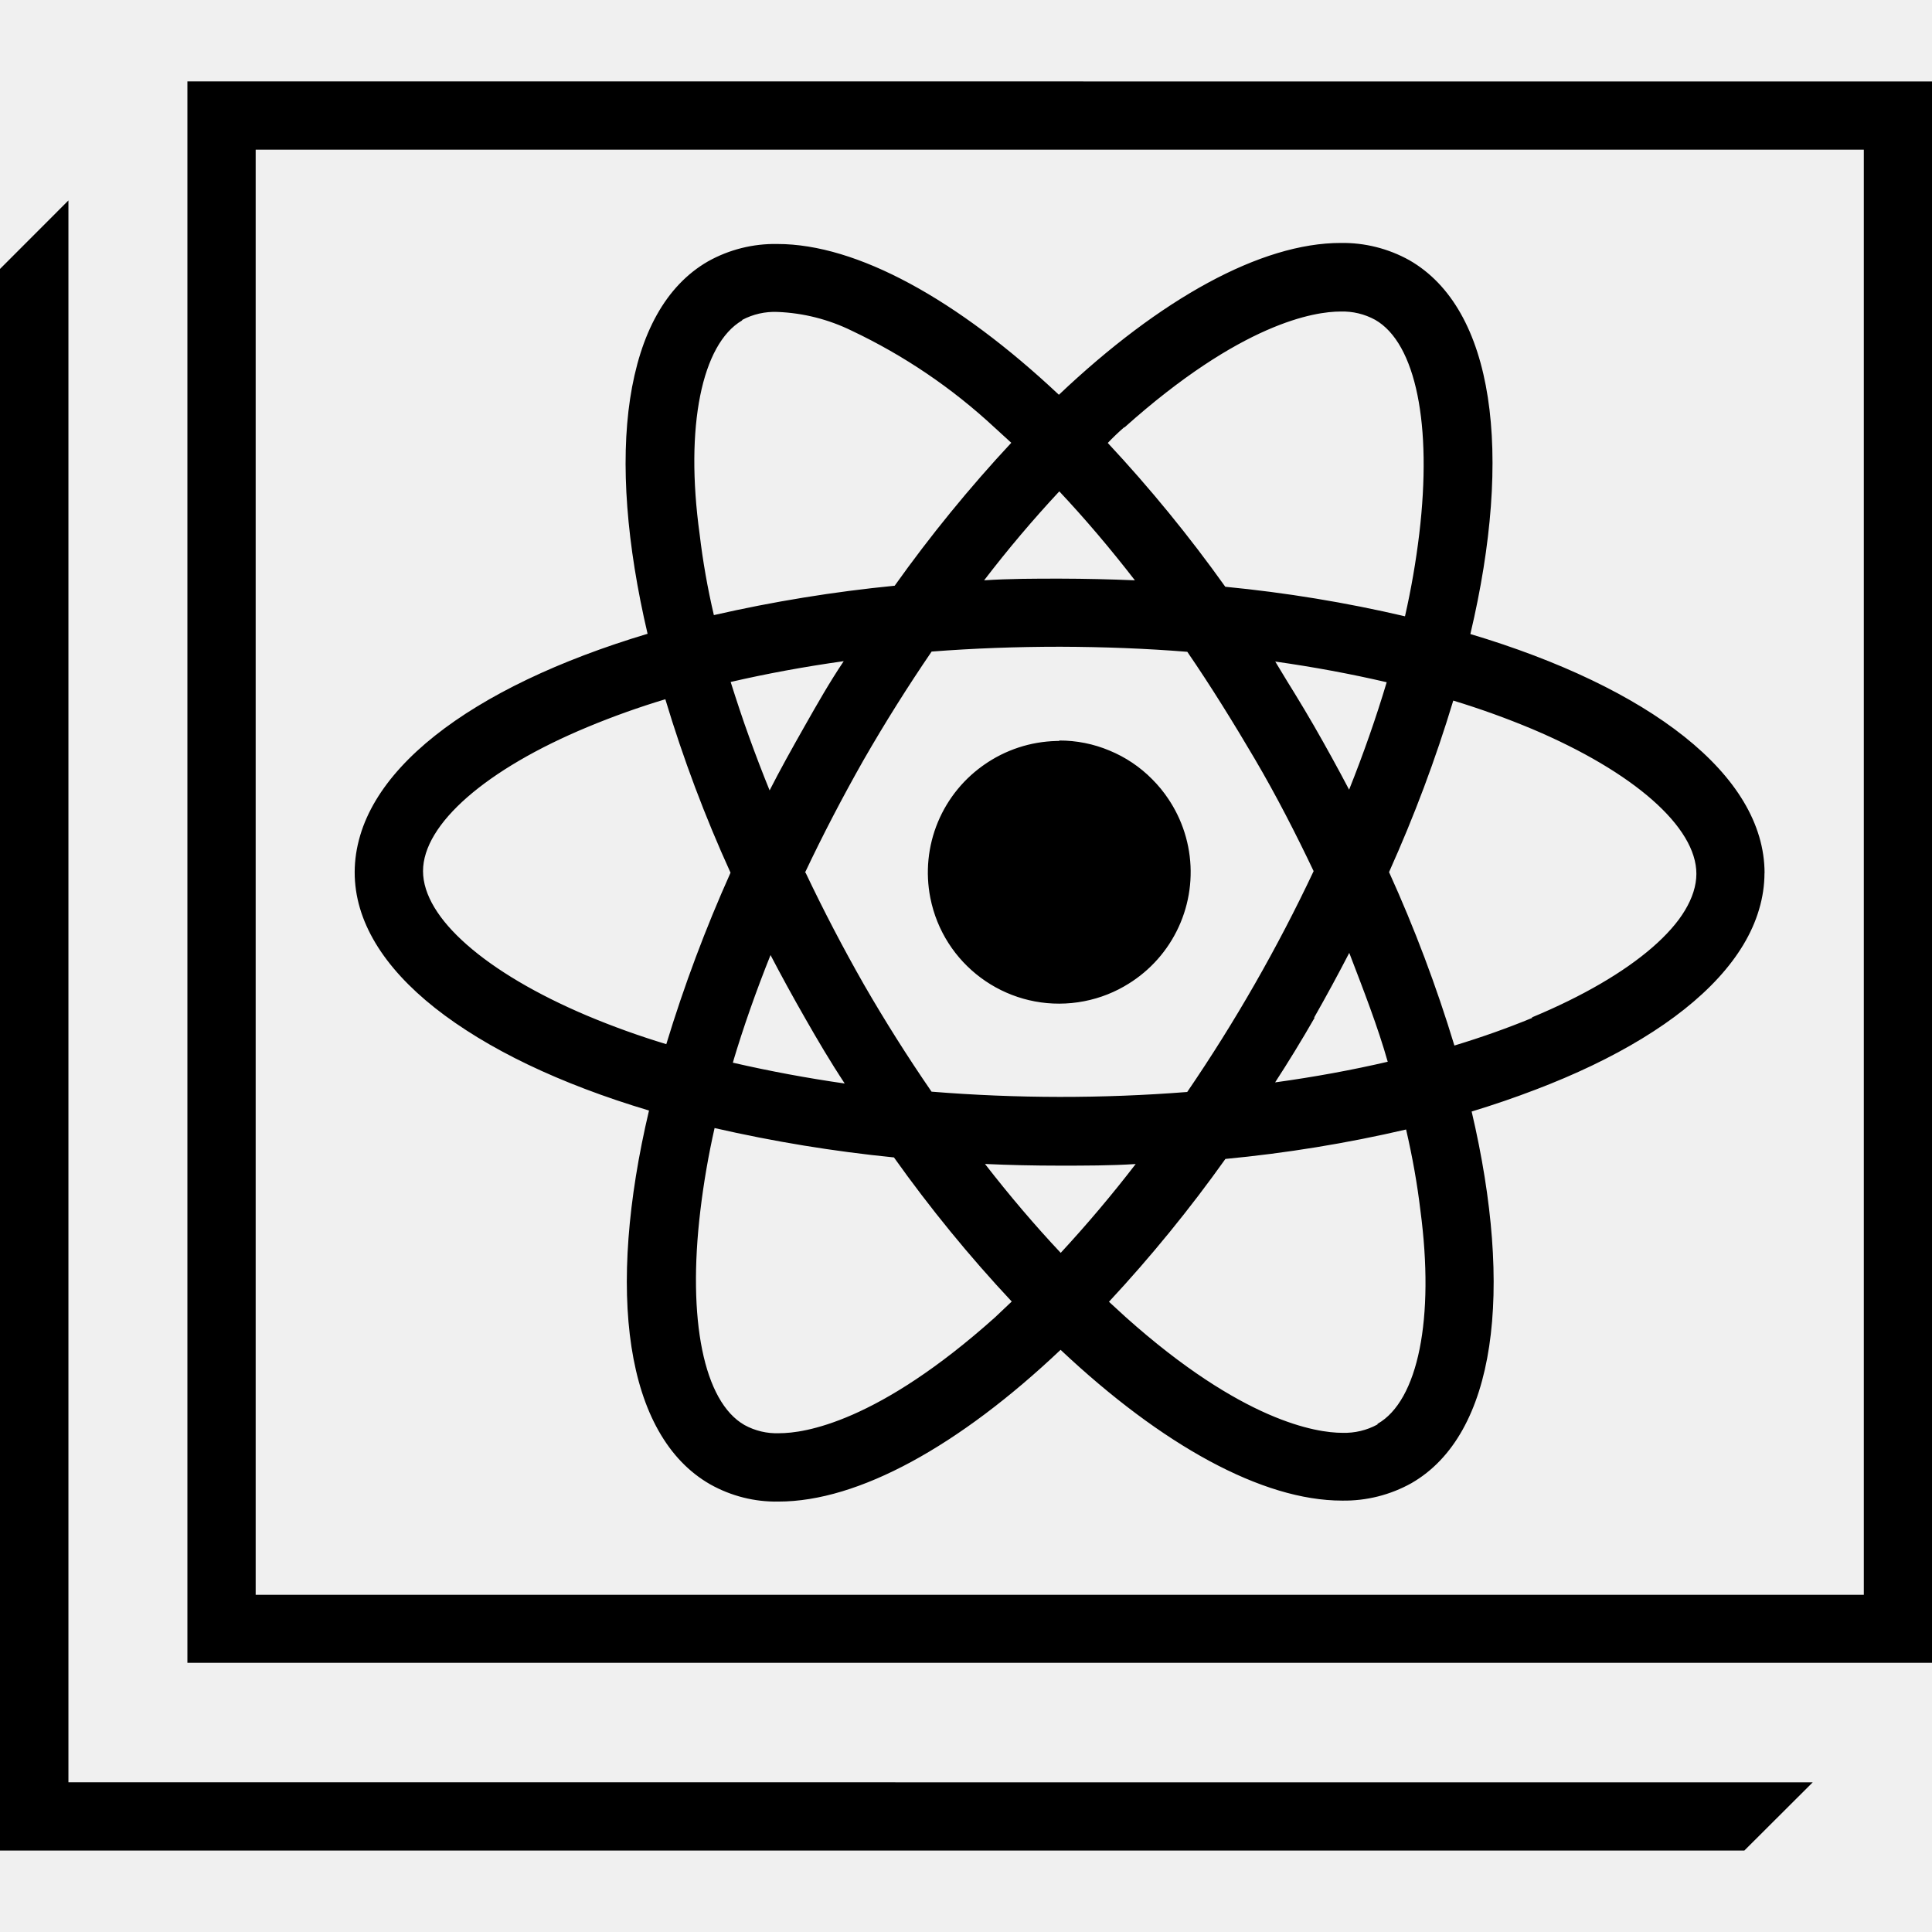
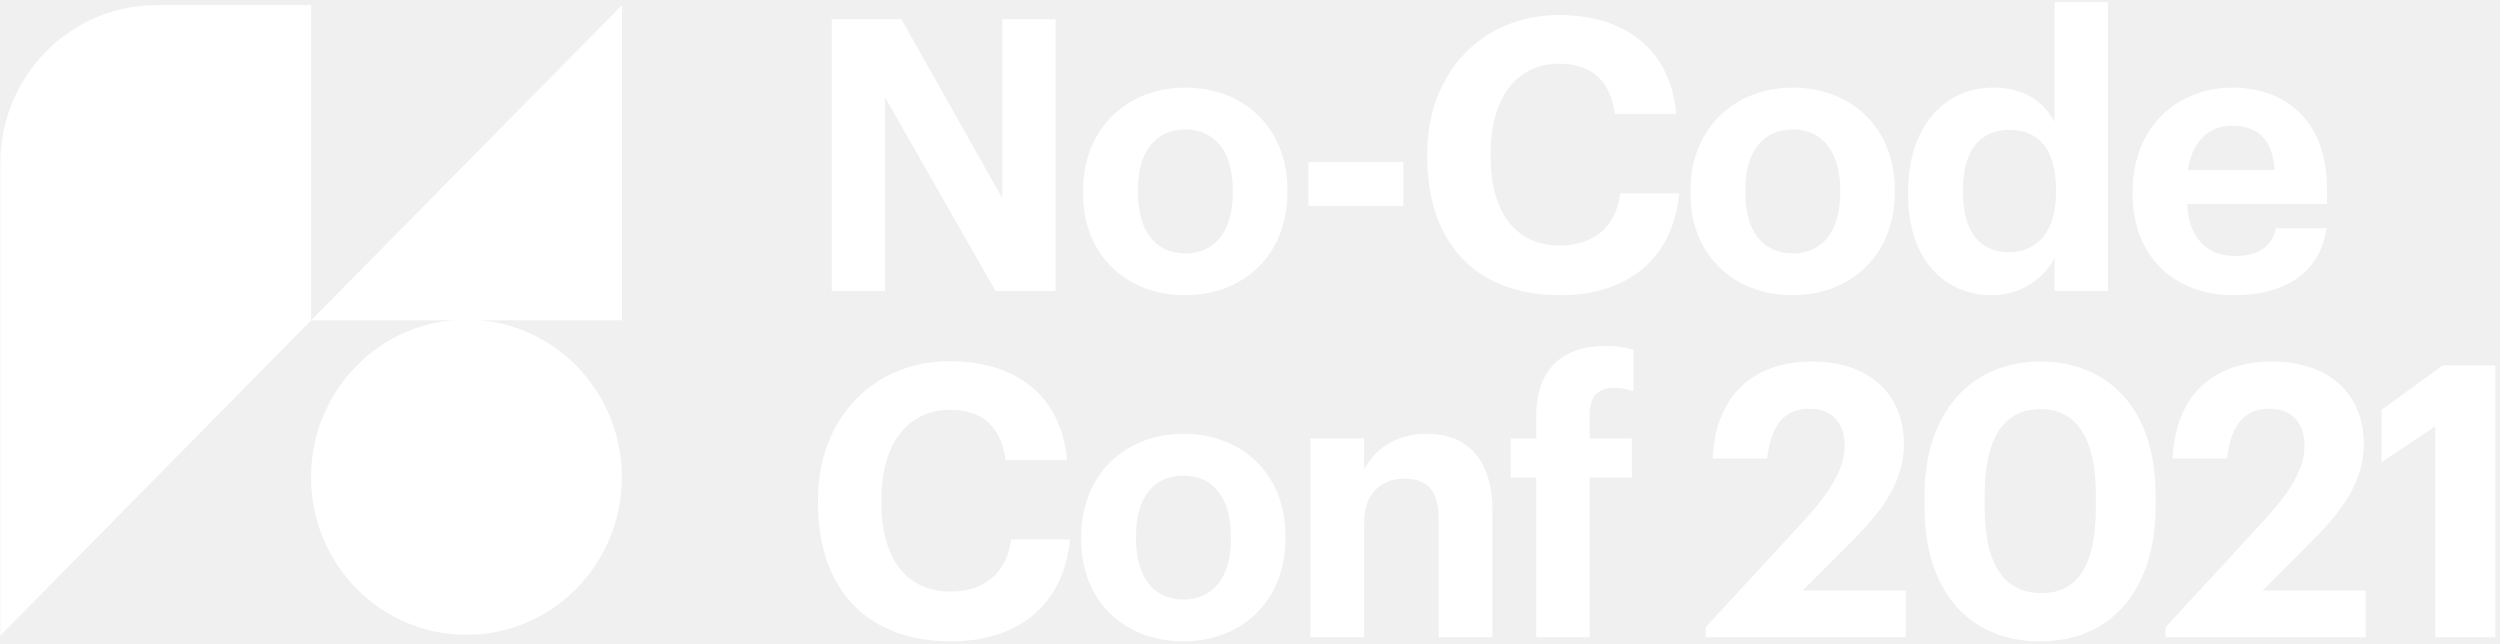
- <svg xmlns="http://www.w3.org/2000/svg" viewBox="0 0 24 24" width="1em" height="1em">
-   <path fill="currentColor" d="M21.92 10.846c0-1.223-1.44-2.308-3.655-2.97c.533-2.25.3-4.04-.76-4.645a1.7 1.7 0 0 0-.85-.213c-.989 0-2.239.69-3.501 1.886c-1.262-1.186-2.509-1.873-3.496-1.873a1.7 1.7 0 0 0-.863.216c-1.054.607-1.273 2.386-.747 4.625c-2.203.659-3.636 1.735-3.64 2.953c-.003 1.218 1.442 2.308 3.656 2.968c-.533 2.251-.302 4.04.76 4.645c.259.145.552.218.848.213c.991 0 2.241-.69 3.503-1.886c1.26 1.186 2.507 1.873 3.496 1.873a1.7 1.7 0 0 0 .863-.216c1.054-.607 1.271-2.386.747-4.616c2.204-.668 3.636-1.744 3.638-2.96m-7.953-5.541c1.454-1.301 2.363-1.442 2.686-1.442a.84.84 0 0 1 .43.103c.508.29.71 1.31.549 2.663a10 10 0 0 1-.178 1.028a17 17 0 0 0-2.233-.367a17.5 17.5 0 0 0-1.463-1.79q.098-.098.21-.195m-4.401 6.548q.208.399.438.8c.153.268.313.54.49.808a17 17 0 0 1-1.391-.259c.124-.451.282-.895.463-1.35m-.492-3.38q.675-.158 1.408-.26c-.177.263-.33.533-.49.815s-.3.533-.437.802a21 21 0 0 1-.48-1.358M10 10.84q.33-.697.726-1.396c.267-.465.552-.918.847-1.35q.776-.06 1.598-.06c.549.002 1.065.022 1.578.063c.295.43.577.887.844 1.34c.266.453.511.927.731 1.39a20 20 0 0 1-1.571 2.747a20 20 0 0 1-3.176-.004a20 20 0 0 1-.845-1.34a21 21 0 0 1-.725-1.39zm5.834-2.623c.483.068.95.155 1.392.258c-.131.438-.288.888-.469 1.34q-.209-.398-.44-.8a38 38 0 0 0-.476-.798zm.49 4.425q.229-.403.437-.805c.177.462.355.917.48 1.36q-.674.157-1.407.258q.257-.395.497-.813zm-3.165-6.54q.48.513.94 1.107a23 23 0 0 0-.928-.021c-.314 0-.636 0-.946.021a15 15 0 0 1 .934-1.106M9.22 3.974a.86.86 0 0 1 .438-.099a2.3 2.3 0 0 1 .922.233a7 7 0 0 1 1.775 1.203l.208.19a17.5 17.5 0 0 0-1.449 1.776a18 18 0 0 0-2.246.365a9 9 0 0 1-.177-1.006c-.185-1.34.028-2.363.527-2.655zm-.94 9.002a10 10 0 0 1-.983-.355c-1.26-.533-2.042-1.216-2.042-1.8S6.04 9.554 7.3 9.031a10 10 0 0 1 .966-.345a17 17 0 0 0 .81 2.155a18 18 0 0 0-.794 2.133m4.084 3.39c-1.454 1.302-2.363 1.44-2.688 1.44a.83.83 0 0 1-.43-.102c-.507-.29-.71-1.31-.548-2.663a10 10 0 0 1 .177-1.027q1.105.255 2.234.366q.672.945 1.463 1.79zm.811-.8q-.48-.511-.942-1.106q.458.021.93.021c.314 0 .636 0 .946-.02q-.461.593-.935 1.105zm3.938 2.13a.86.86 0 0 1-.44.105c-.323 0-1.243-.142-2.692-1.438l-.207-.19a17.5 17.5 0 0 0 1.447-1.775a17 17 0 0 0 2.247-.366q.119.518.178 1.007c.176 1.338-.029 2.361-.535 2.65zm1.918-5.049q-.455.188-.966.343a17.5 17.5 0 0 0-.812-2.155q.469-1.04.798-2.13q.5.152.983.354c1.259.533 2.042 1.216 2.04 1.8s-.785 1.257-2.045 1.781zm-5.873-.18c.322 0 .637-.096.905-.274a1.63 1.63 0 0 0 .601-.731a1.63 1.63 0 0 0 .094-.942a1.63 1.63 0 0 0-.445-.835a1.63 1.63 0 0 0-.834-.447a1.63 1.63 0 0 0-.942.092a1.63 1.63 0 0 0-.732.6a1.63 1.63 0 0 0-.276.905a1.6 1.6 0 0 0 .123.624a1.63 1.63 0 0 0 1.506 1.007M2.328 1.011v19.645H24V1.012zm20.825 18.8H3.176V1.859h19.977zm-15.09-6.019c-.533 2.251-.303 4.04.759 4.645c.259.145.552.218.849.213c.99 0 2.24-.69 3.503-1.886c1.26 1.186 2.506 1.873 3.495 1.873a1.7 1.7 0 0 0 .863-.216c1.055-.607 1.271-2.386.748-4.616c2.203-.66 3.636-1.737 3.637-2.953c.002-1.216-1.44-2.308-3.653-2.97c.532-2.25.3-4.04-.76-4.645a1.7 1.7 0 0 0-.85-.213c-.99 0-2.24.69-3.502 1.886c-1.262-1.186-2.508-1.873-3.496-1.873a1.7 1.7 0 0 0-.862.216C7.739 3.862 7.52 5.64 8.046 7.88c-2.203.659-3.636 1.735-3.64 2.953c-.003 1.218 1.444 2.297 3.658 2.961zm4.297 2.573c-1.454 1.301-2.363 1.44-2.688 1.44a.83.83 0 0 1-.43-.103c-.507-.29-.71-1.31-.548-2.663a10 10 0 0 1 .178-1.027a18 18 0 0 0 2.233.366q.672.945 1.463 1.79zm4.402-6.55a24 24 0 0 0-.44-.8c-.155-.269-.32-.533-.484-.798c.483.068.95.155 1.392.258c-.13.438-.286.888-.467 1.34zm.483 3.373q-.673.157-1.407.258a21 21 0 0 0 .927-1.617c.187.47.348.921.476 1.368zm-.925-2.37a20 20 0 0 1-1.572 2.747a20 20 0 0 1-3.176-.004a20 20 0 0 1-1.576-2.73q.33-.697.726-1.396c.266-.465.552-.918.847-1.35a20.6 20.6 0 0 1 3.176.004c.294.428.577.886.843 1.34c.266.452.513.935.733 1.398zm-5.826 2.642a17 17 0 0 1-1.391-.259c.13-.437.289-.888.47-1.34q.208.399.438.8c.153.268.306.531.483.8M10 9.023q-.231.398-.437.802a18 18 0 0 1-.488-1.353q.675-.156 1.408-.259c-.165.263-.323.534-.483.81m3.175 6.542q-.48-.511-.943-1.106q.458.021.93.021c.314 0 .636 0 .946-.02a16 16 0 0 1-.933 1.105m3.937 2.13a.86.86 0 0 1-.44.105c-.323 0-1.243-.142-2.691-1.438l-.208-.19a17.5 17.5 0 0 0 1.447-1.775a17 17 0 0 0 2.247-.366q.12.518.178 1.007c.178 1.338-.027 2.361-.533 2.65zm.938-8.994q.5.153.983.355c1.26.533 2.042 1.217 2.04 1.8c-.001.585-.783 1.272-2.043 1.796q-.455.188-.966.342a17.5 17.5 0 0 0-.811-2.155q.468-1.046.797-2.145zm-4.084-3.389c1.454-1.301 2.363-1.442 2.687-1.442a.84.84 0 0 1 .43.103c.507.29.71 1.31.548 2.663a10 10 0 0 1-.178 1.028a17 17 0 0 0-2.233-.367a17.5 17.5 0 0 0-1.463-1.79q.101-.107.211-.202zm-.807.792q.48.511.94 1.106a23 23 0 0 0-.928-.021c-.314 0-.636 0-.946.02a15 15 0 0 1 .934-1.105M9.22 3.974a.86.86 0 0 1 .438-.1a2.3 2.3 0 0 1 .922.233a7 7 0 0 1 1.775 1.203l.208.19a17.5 17.5 0 0 0-1.449 1.776a18 18 0 0 0-2.246.365a9 9 0 0 1-.177-1.006c-.185-1.34.028-2.363.527-2.655zM7.299 9.031a10 10 0 0 1 .966-.345a17 17 0 0 0 .81 2.155a18 18 0 0 0-.798 2.13a10 10 0 0 1-.984-.354c-1.26-.533-2.041-1.216-2.041-1.8s.788-1.263 2.047-1.786m5.859.177a1.63 1.63 0 0 0-.906.274a1.63 1.63 0 0 0-.601.73a1.63 1.63 0 0 0-.094.942a1.63 1.63 0 0 0 3.229-.314a1.6 1.6 0 0 0-.12-.627a1.6 1.6 0 0 0-.353-.533a1.6 1.6 0 0 0-.53-.356a1.6 1.6 0 0 0-.625-.125za1.63 1.63 0 0 0-.906.274a1.63 1.63 0 0 0-.601.73a1.63 1.63 0 0 0-.094.942a1.63 1.63 0 0 0 3.229-.314a1.6 1.6 0 0 0-.12-.627a1.6 1.6 0 0 0-.353-.533a1.6 1.6 0 0 0-.53-.356a1.6 1.6 0 0 0-.625-.125za1.63 1.63 0 0 0-.906.274a1.63 1.63 0 0 0-.601.73a1.63 1.63 0 0 0-.094.942a1.63 1.63 0 0 0 3.229-.314a1.6 1.6 0 0 0-.12-.627a1.6 1.6 0 0 0-.353-.533a1.6 1.6 0 0 0-.53-.356a1.6 1.6 0 0 0-.625-.125zm8.761 1.64c0-1.223-1.44-2.307-3.654-2.97c.533-2.25.3-4.039-.76-4.644a1.7 1.7 0 0 0-.85-.213c-.989 0-2.239.69-3.501 1.885c-1.262-1.186-2.509-1.873-3.496-1.873a1.7 1.7 0 0 0-.863.217c-1.054.607-1.273 2.386-.747 4.625c-2.203.658-3.636 1.734-3.64 2.952c-.003 1.218 1.442 2.308 3.656 2.969c-.533 2.25-.302 4.039.76 4.644c.259.145.552.219.848.213c.991 0 2.241-.69 3.503-1.885c1.26 1.186 2.507 1.873 3.496 1.873c.302.005.6-.07.863-.217c1.054-.607 1.271-2.386.747-4.616c2.204-.671 3.636-1.747 3.638-2.963zm-7.952-5.544c1.454-1.301 2.363-1.442 2.686-1.442a.84.84 0 0 1 .43.103c.508.29.71 1.31.549 2.663a10 10 0 0 1-.178 1.028a17 17 0 0 0-2.233-.367a17.5 17.5 0 0 0-1.463-1.79q.098-.098.21-.195m-4.401 6.548q.208.399.438.8c.153.268.313.54.49.808a17 17 0 0 1-1.391-.259c.124-.451.282-.895.463-1.35m-.492-3.38q.675-.158 1.408-.26c-.177.263-.33.533-.49.815s-.3.533-.437.802a21 21 0 0 1-.48-1.358M10 10.84q.33-.697.726-1.396c.267-.465.552-.918.847-1.35q.776-.06 1.598-.06c.549.002 1.065.022 1.578.063c.295.43.577.887.844 1.34c.266.453.511.927.731 1.39a20 20 0 0 1-1.571 2.747a20 20 0 0 1-3.176-.004a20 20 0 0 1-.845-1.34a21 21 0 0 1-.725-1.39zm5.834-2.623c.483.068.95.155 1.392.258c-.131.438-.288.888-.469 1.34q-.209-.398-.44-.8a38 38 0 0 0-.476-.798zm.49 4.425q.229-.403.437-.805c.177.462.355.917.48 1.36q-.674.157-1.407.258q.257-.395.497-.813zm-3.165-6.54q.48.513.94 1.107a23 23 0 0 0-.928-.021c-.314 0-.636 0-.946.021a15 15 0 0 1 .934-1.106M9.22 3.974a.86.86 0 0 1 .438-.099a2.3 2.3 0 0 1 .922.233a7 7 0 0 1 1.775 1.203l.208.19a17.5 17.5 0 0 0-1.449 1.776a18 18 0 0 0-2.246.365a9 9 0 0 1-.177-1.006c-.185-1.34.028-2.363.527-2.655zm-.94 9.002a10 10 0 0 1-.983-.355c-1.26-.533-2.042-1.216-2.042-1.8S6.04 9.554 7.3 9.031a10 10 0 0 1 .966-.345a17 17 0 0 0 .81 2.155a18 18 0 0 0-.794 2.133m4.084 3.39c-1.454 1.302-2.363 1.44-2.688 1.44a.83.83 0 0 1-.43-.102c-.507-.29-.71-1.31-.548-2.663a10 10 0 0 1 .177-1.027q1.105.255 2.234.366q.672.945 1.463 1.79zm.811-.8q-.48-.511-.942-1.106q.458.021.93.021c.314 0 .636 0 .946-.02q-.461.593-.935 1.105zm3.938 2.13a.86.86 0 0 1-.44.105c-.323 0-1.243-.142-2.692-1.438l-.207-.19a17.5 17.5 0 0 0 1.447-1.775a17 17 0 0 0 2.247-.366q.119.518.178 1.007c.176 1.338-.029 2.361-.535 2.65zm1.918-5.049q-.455.188-.966.343a17.5 17.5 0 0 0-.812-2.155q.469-1.04.798-2.13q.5.152.983.354c1.259.533 2.042 1.216 2.04 1.8s-.785 1.257-2.045 1.781zm-5.873-.18c.322 0 .637-.096.905-.274a1.63 1.63 0 0 0 .601-.731a1.63 1.63 0 0 0 .094-.942a1.63 1.63 0 0 0-.445-.835a1.63 1.63 0 0 0-.834-.447a1.63 1.63 0 0 0-.942.092a1.63 1.63 0 0 0-.732.6a1.63 1.63 0 0 0-.276.905a1.6 1.6 0 0 0 .123.624a1.63 1.63 0 0 0 1.506 1.007M.85 22.14V2.49L0 3.341v19.647h21.669l.849-.847z" />
+ <svg xmlns="http://www.w3.org/2000/svg" width="101" height="26" viewBox="0 0 101 26" fill="none">
+   <g clip-path="url(#clip0_2822_3769)">
+     <path d="M33.602 11.756H35.758V3.939L40.221 11.756H42.647V0.775H40.491V8.009L36.417 0.775H33.602V11.756Z" fill="white" />
+     <path d="M47.889 10.237C46.661 10.237 45.972 9.315 45.972 7.78V7.657C45.972 6.121 46.691 5.23 47.889 5.23C49.102 5.23 49.806 6.152 49.806 7.688V7.795C49.806 9.315 49.102 10.237 47.889 10.237ZM47.874 11.926C50.225 11.926 52.008 10.314 52.008 7.78V7.657C52.008 5.154 50.24 3.541 47.889 3.541C45.538 3.541 43.756 5.184 43.756 7.703V7.826C43.756 10.329 45.538 11.926 47.874 11.926Z" fill="white" />
+     <path d="M52.863 8.316H56.697V6.55H52.863V8.316Z" fill="white" />
+     <path d="M63.037 11.927C65.672 11.927 67.574 10.529 67.844 7.811H65.463C65.268 9.224 64.34 9.915 63.007 9.915C61.239 9.915 60.221 8.594 60.221 6.321V6.199C60.221 3.926 61.299 2.574 62.992 2.574C64.34 2.574 65.058 3.281 65.238 4.601H67.724C67.469 1.898 65.553 0.608 62.977 0.608C59.937 0.608 57.66 2.881 57.66 6.214V6.337C57.66 9.715 59.532 11.927 63.037 11.927Z" fill="white" />
+     <path d="M72.428 10.237C71.2 10.237 70.511 9.315 70.511 7.78V7.657C70.511 6.121 71.23 5.23 72.428 5.23C73.641 5.23 74.345 6.152 74.345 7.688V7.795C74.345 9.315 73.641 10.237 72.428 10.237ZM72.413 11.926C74.765 11.926 76.547 10.314 76.547 7.78V7.657C76.547 5.154 74.78 3.541 72.428 3.541C70.077 3.541 68.295 5.184 68.295 7.703V7.826C68.295 10.329 70.077 11.926 72.413 11.926Z" fill="white" />
+     <path d="M80.487 11.926C81.641 11.926 82.599 11.235 83.003 10.421V11.757H85.16V0.085H83.003V4.923C82.569 4.109 81.79 3.54 80.532 3.54C78.57 3.54 77.088 5.092 77.088 7.733V7.856C77.088 10.528 78.585 11.926 80.487 11.926ZM81.131 10.19C80.053 10.19 79.304 9.407 79.304 7.81V7.687C79.304 6.09 79.978 5.245 81.191 5.245C82.374 5.245 83.063 6.059 83.063 7.656V7.779C83.063 9.407 82.27 10.19 81.131 10.19Z" fill="white" />
+     <path d="M90.249 11.926C92.39 11.926 93.738 10.959 93.993 9.223H91.941C91.806 9.899 91.312 10.344 90.308 10.344C89.125 10.344 88.421 9.577 88.362 8.24H94.008V7.626C94.008 4.754 92.21 3.541 90.189 3.541C87.912 3.541 86.16 5.184 86.16 7.718V7.841C86.16 10.406 87.882 11.926 90.249 11.926ZM88.391 6.874C88.556 5.737 89.215 5.077 90.189 5.077C91.222 5.077 91.821 5.66 91.896 6.874H88.391Z" fill="white" />
+     <path d="M38.423 25.91C41.059 25.91 42.961 24.513 43.231 21.794H40.85C40.655 23.207 39.726 23.898 38.393 23.898C36.626 23.898 35.608 22.578 35.608 20.305V20.182C35.608 17.909 36.686 16.558 38.378 16.558C39.726 16.558 40.445 17.264 40.625 18.585H43.111C42.856 15.882 40.94 14.592 38.363 14.592C35.323 14.592 33.047 16.865 33.047 20.197V20.32C33.047 23.699 34.919 25.91 38.423 25.91Z" fill="white" />
+     <path d="M47.813 24.221C46.585 24.221 45.896 23.3 45.896 21.764V21.641C45.896 20.105 46.615 19.215 47.813 19.215C49.026 19.215 49.73 20.136 49.73 21.672V21.779C49.73 23.3 49.026 24.221 47.813 24.221ZM47.798 25.911C50.15 25.911 51.932 24.298 51.932 21.764V21.641C51.932 19.138 50.164 17.525 47.813 17.525C45.462 17.525 43.68 19.169 43.68 21.687V21.81C43.68 24.313 45.462 25.911 47.798 25.911Z" fill="white" />
+     <path d="M52.94 25.742H55.111V21.104C55.111 19.921 55.815 19.338 56.743 19.338C57.702 19.338 58.121 19.86 58.121 20.95V25.742H60.293V20.628C60.293 18.477 59.199 17.525 57.657 17.525C56.354 17.525 55.5 18.186 55.111 18.984V17.71H52.94V25.742Z" fill="white" />
+     <path d="M62.065 25.742H64.221V19.292H65.928V17.71H64.221V16.727C64.221 16.113 64.506 15.668 65.195 15.668C65.509 15.668 65.779 15.729 65.988 15.806V14.132C65.644 14.025 65.329 13.979 64.865 13.979C63.128 13.979 62.065 14.915 62.065 16.789V17.71H61.031V19.292H62.065V25.742Z" fill="white" />
+     <path d="M68.906 25.743H76.993V23.854H72.83L74.852 21.826C76.095 20.598 76.918 19.4 76.918 17.941C76.918 15.96 75.571 14.608 73.204 14.608C70.808 14.608 69.311 15.991 69.191 18.525H71.392C71.557 17.081 72.156 16.513 73.1 16.513C74.028 16.513 74.522 17.096 74.522 18.002C74.522 19.001 73.863 19.968 72.83 21.089L68.906 25.343V25.743Z" fill="white" />
+     <path d="M82.472 23.961C80.974 23.961 80.18 22.809 80.18 20.506V19.983C80.18 17.711 80.944 16.528 82.442 16.528C83.924 16.528 84.673 17.772 84.673 19.983V20.475C84.673 22.779 83.984 23.961 82.472 23.961ZM82.412 25.912C85.302 25.912 87.084 23.823 87.084 20.46V19.953C87.084 16.543 85.182 14.608 82.427 14.608C79.671 14.608 77.754 16.62 77.754 19.999V20.521C77.754 23.884 79.566 25.912 82.412 25.912Z" fill="white" />
+     <path d="M87.486 25.743H95.573V23.854H91.41L93.432 21.826C94.675 20.598 95.499 19.4 95.499 17.941C95.499 15.96 94.151 14.608 91.784 14.608C89.388 14.608 87.891 15.991 87.771 18.525H89.972C90.137 17.081 90.736 16.513 91.68 16.513C92.608 16.513 93.102 17.096 93.102 18.002C93.102 19.001 92.443 19.968 91.41 21.089L87.486 25.343V25.743Z" fill="white" />
+     <path d="M98.384 25.743H100.811V14.763H98.684L96.213 16.559V18.679L98.384 17.22V25.743Z" fill="white" />
+     <path d="M6.319 0.208H12.57V12.941L0.014 25.676V6.604C0.012 3.072 2.835 0.209 6.318 0.208H6.319Z" fill="white" />
+     <path d="M12.57 12.941H25.128V0.208L12.57 12.941Z" fill="white" />
+     <path d="M18.845 25.647C22.313 25.647 25.124 22.796 25.124 19.279C25.124 15.763 22.313 12.912 18.845 12.912C15.378 12.912 12.566 15.763 12.566 19.279C12.566 22.796 15.378 25.647 18.845 25.647Z" fill="white" />
+   </g>
+   <defs>
+     <clipPath id="clip0_2822_3769">
+       <rect width="101" height="25.945" fill="white" transform="translate(0 0.0273438)" />
+     </clipPath>
+   </defs>
</svg>
